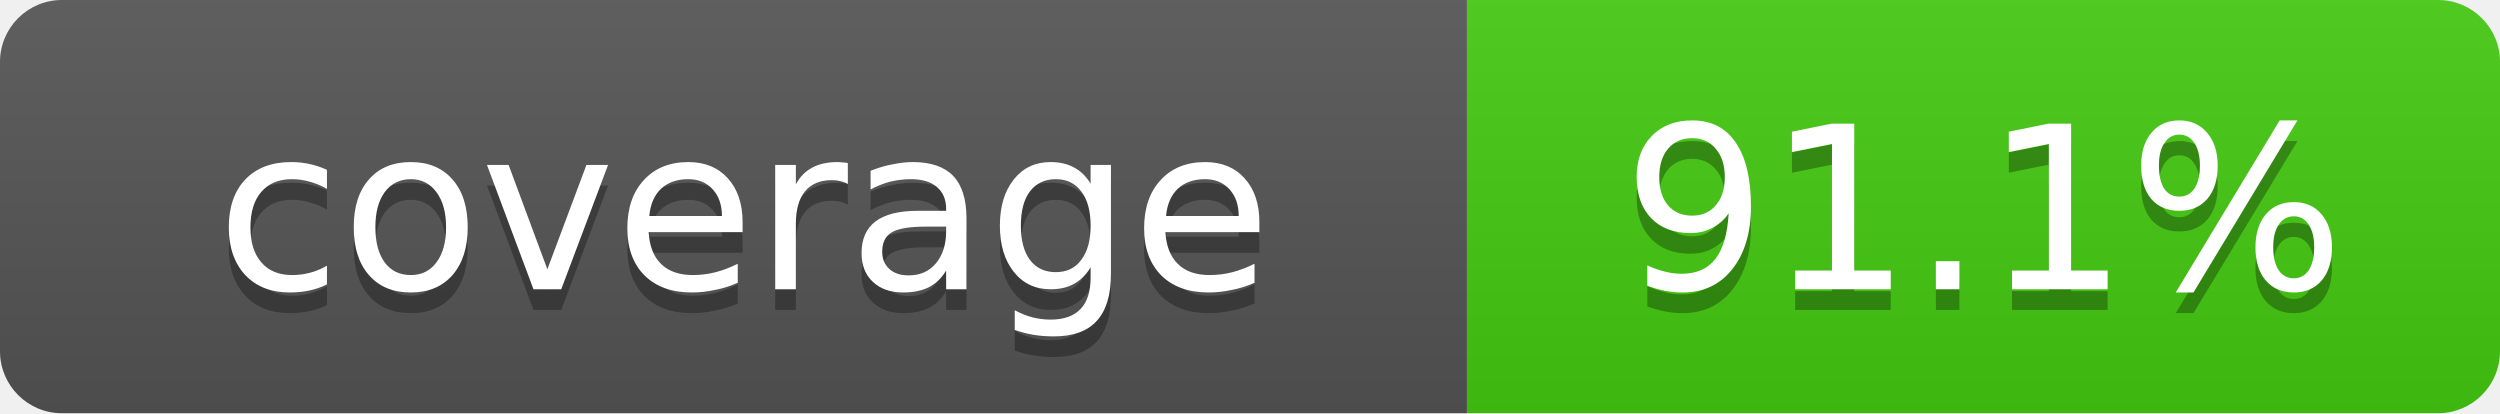
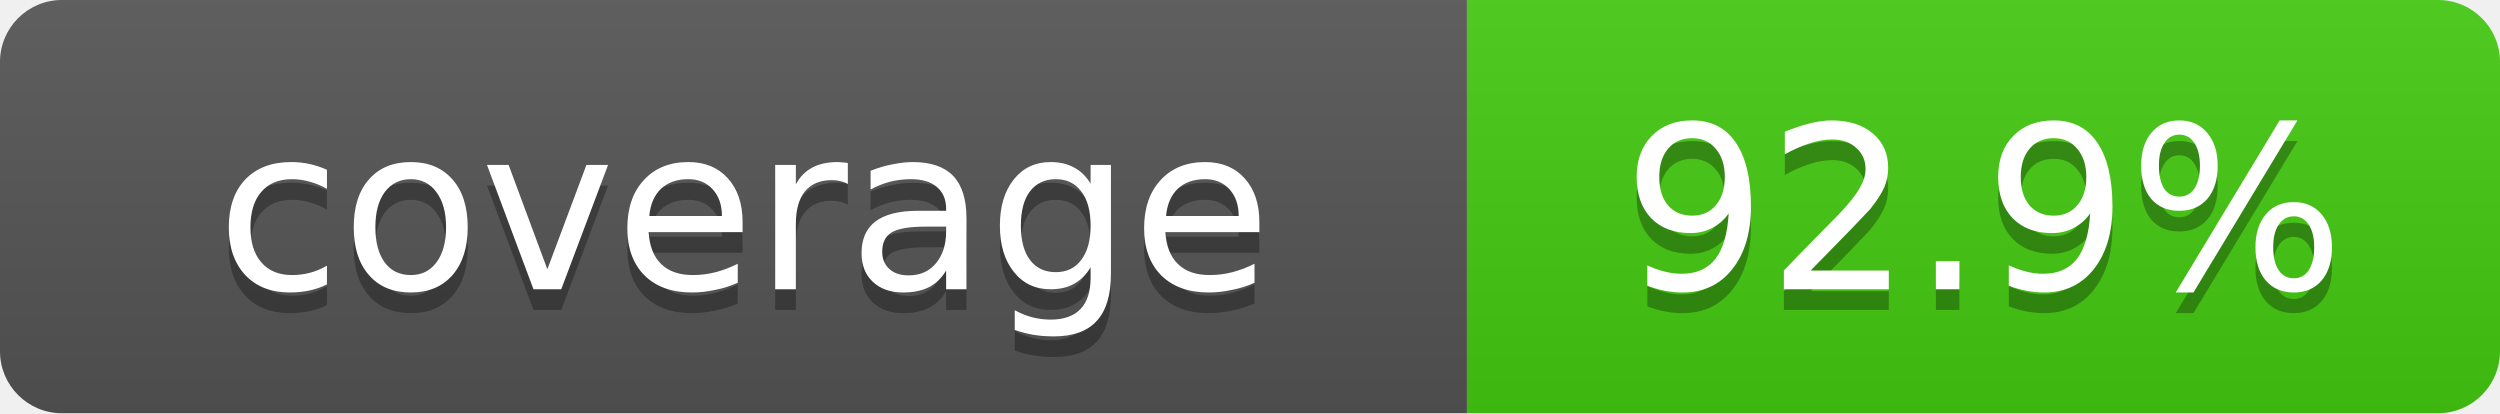
- <svg xmlns="http://www.w3.org/2000/svg" width="121" height="20" role="img" aria-label="coverage: 91.1%">
+ <svg xmlns="http://www.w3.org/2000/svg" width="121" height="20" role="img" aria-label="coverage: 92.9%">
  <linearGradient id="smooth" x2="0" y2="100%">
    <stop offset="0" stop-color="#bbb" stop-opacity=".1" />
    <stop offset="1" stop-opacity=".1" />
  </linearGradient>
  <clipPath id="round">
    <rect width="121" height="20" rx="3" fill="#fff" />
  </clipPath>
  <g clip-path="url(#round)">
    <rect width="71" height="20" fill="#555" />
    <rect x="71" width="50" height="20" fill="#4c1" />
    <rect width="121" height="20" fill="url(#smooth)" />
  </g>
  <g fill="#fff" text-anchor="middle" font-family="Verdana,Geneva,DejaVu Sans,sans-serif" font-size="11">
    <text x="36" y="15" fill="#010101" fill-opacity=".3">coverage</text>
    <text x="36" y="14">coverage</text>
-     <text x="96" y="15" fill="#010101" fill-opacity=".3">91.1%</text>
-     <text x="96" y="14">91.1%</text>
+     <text x="96" y="15" fill="#010101" fill-opacity=".3">92.9%</text>
+     <text x="96" y="14">92.9%</text>
  </g>
</svg>
